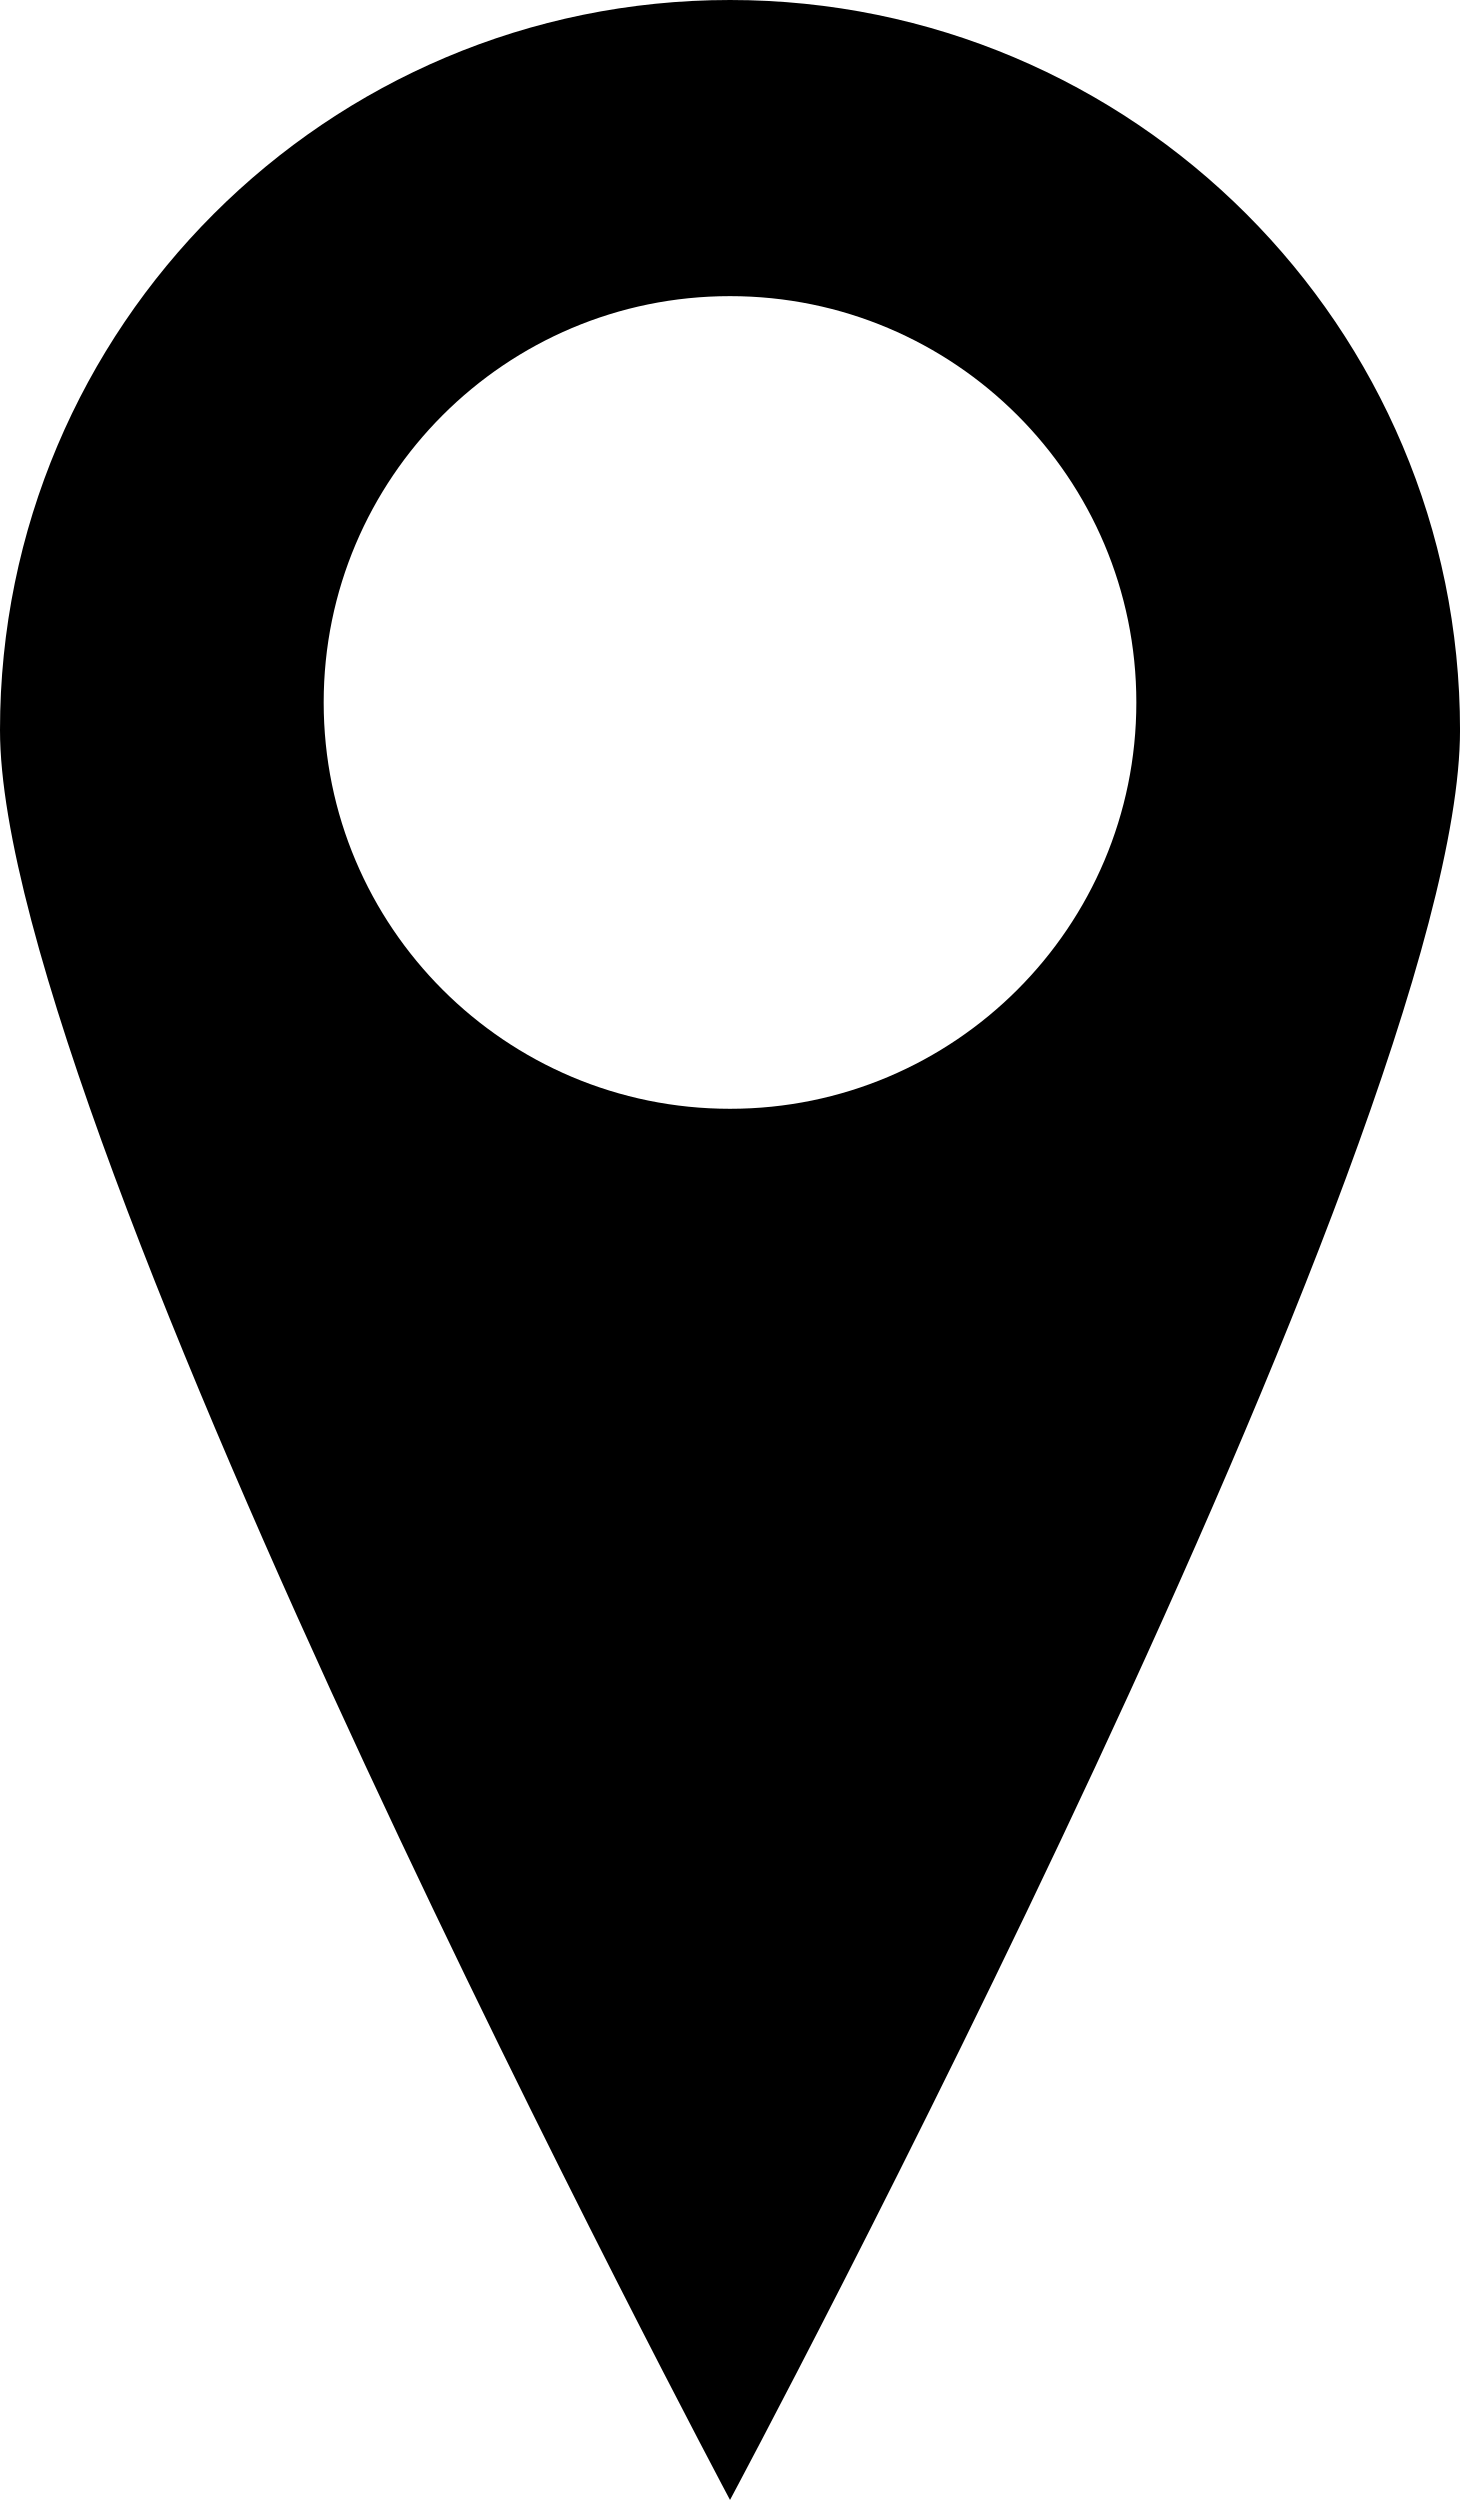
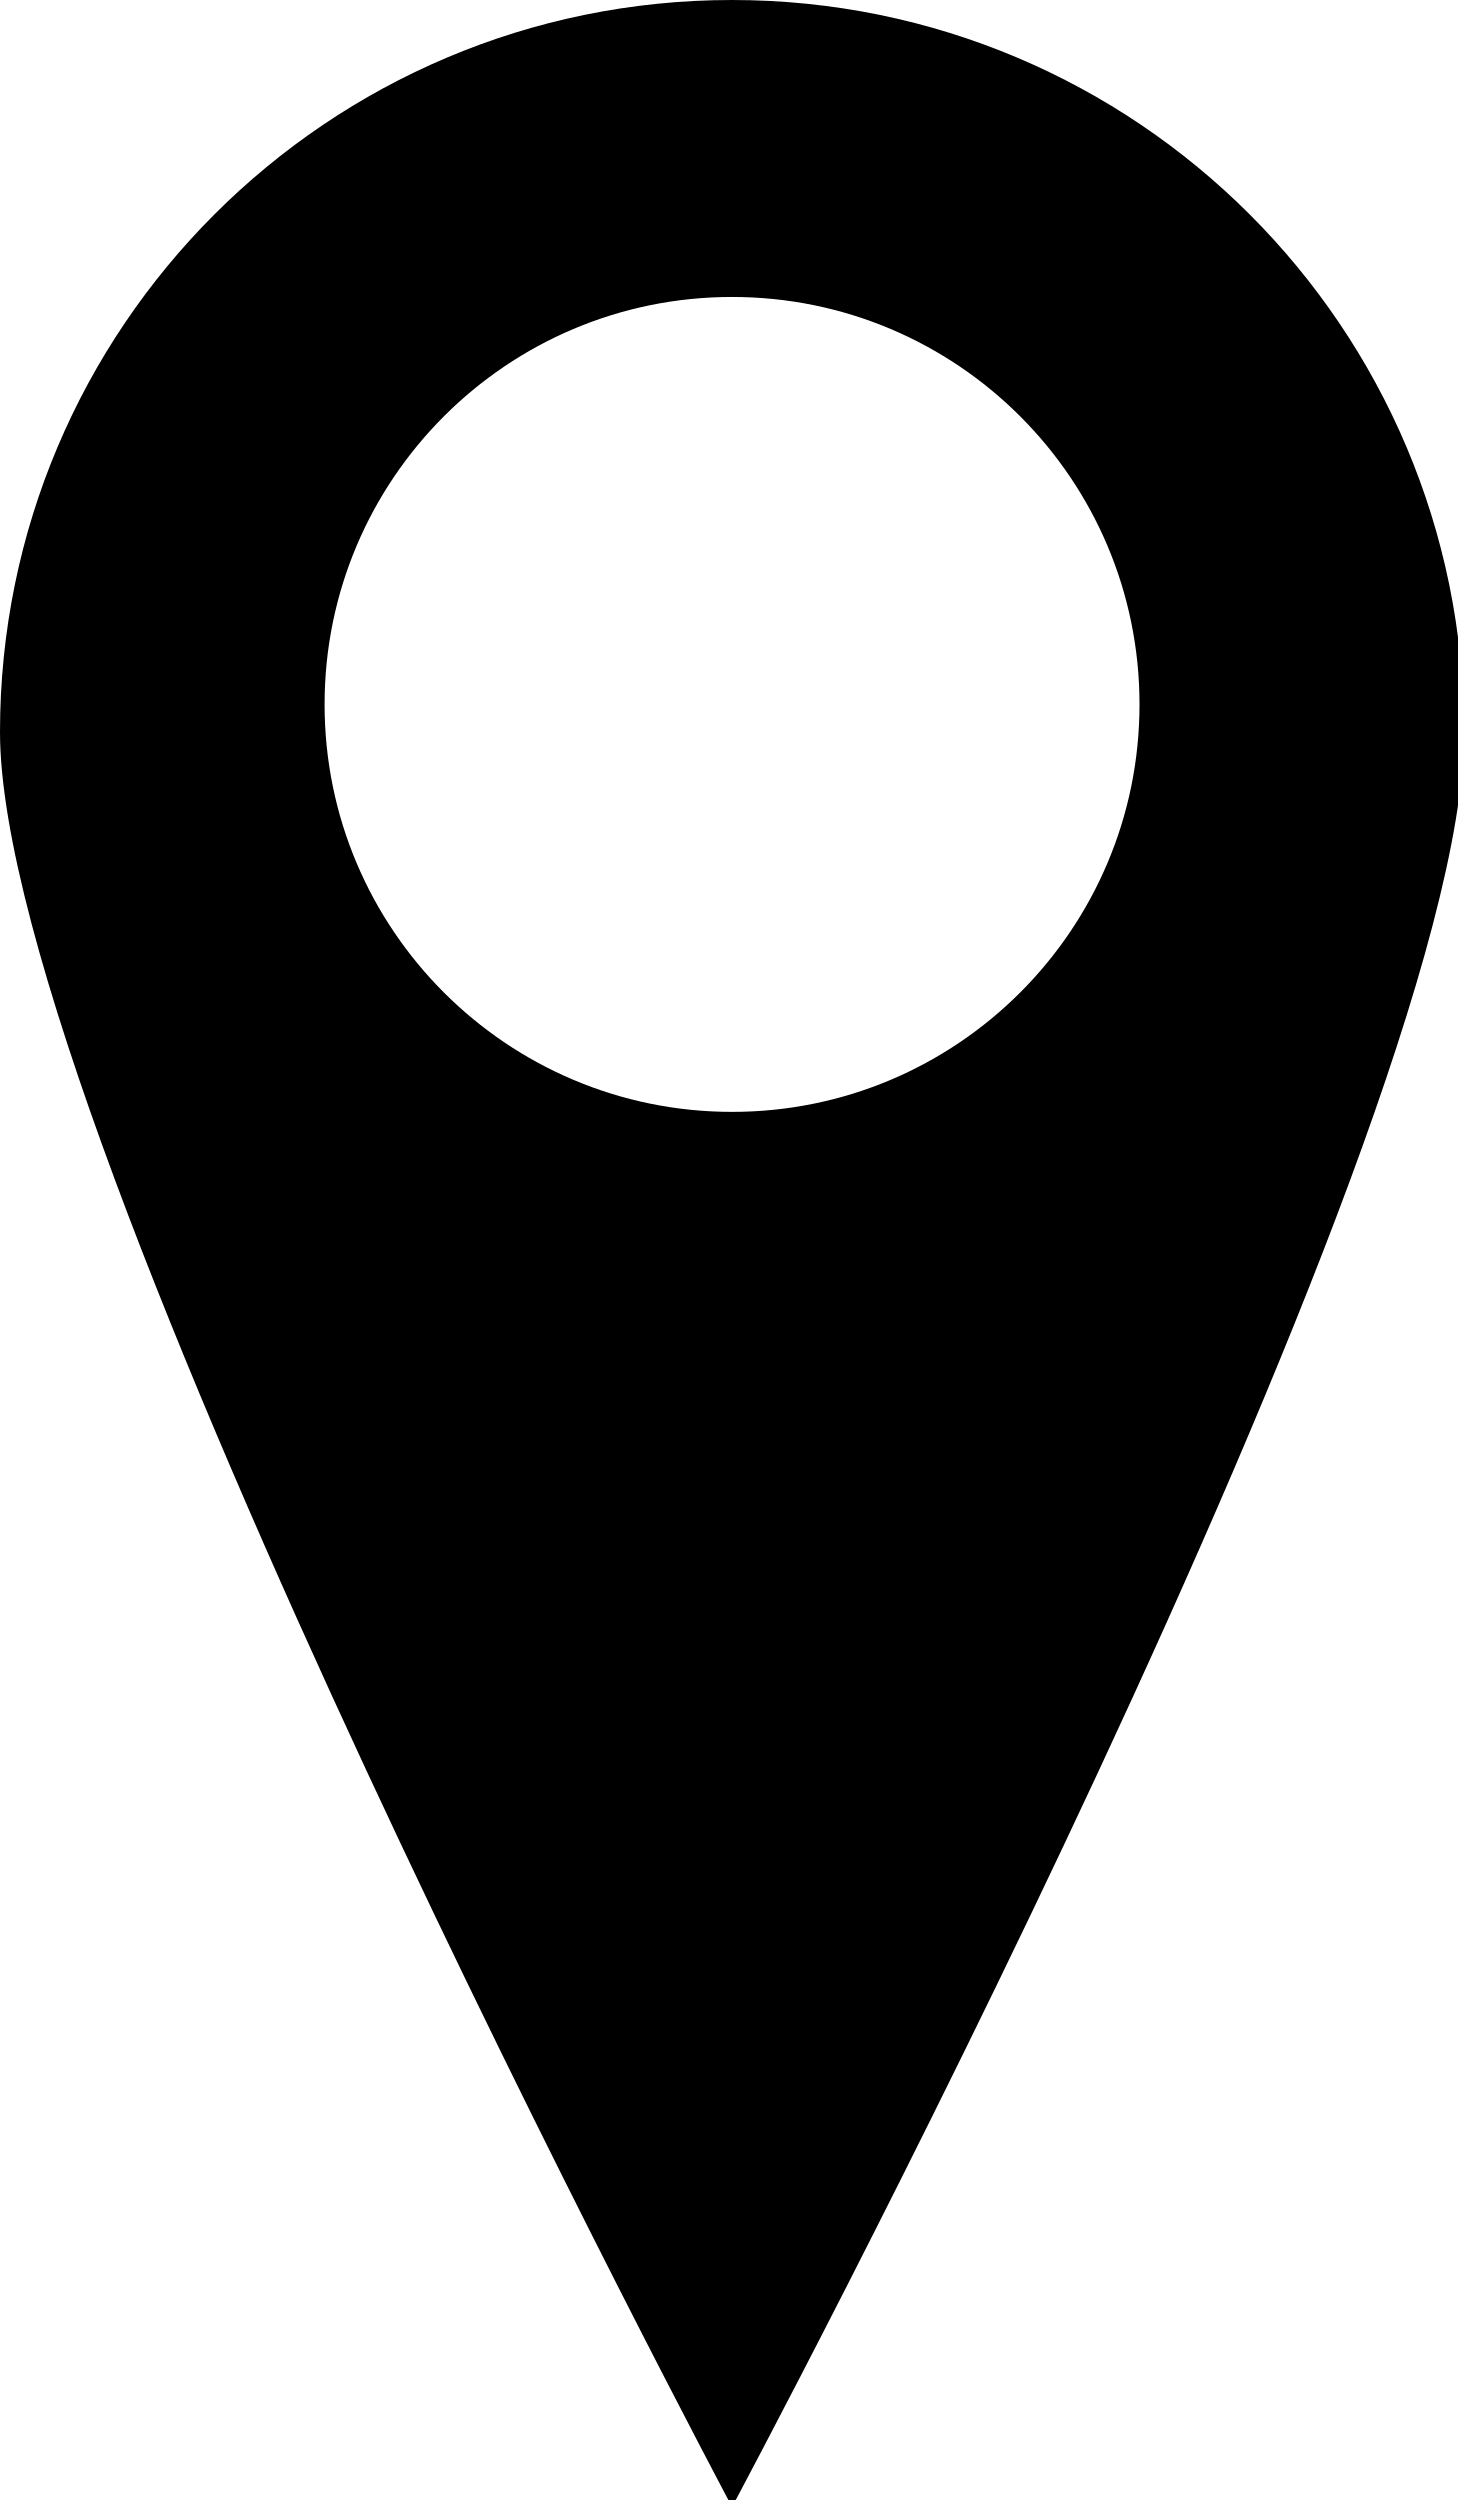
- <svg xmlns="http://www.w3.org/2000/svg" id="Layer_1">
+ <svg xmlns="http://www.w3.org/2000/svg" id="icon" viewBox="0 0 21.1 36.2">
  <path d="M100.2,81.9A10.6,10.6,0,0,0,89.6,92.5c0,5.8,10.6,25.7,10.6,25.7s10.6-19.8,10.6-25.7A10.6,10.6,0,0,0,100.2,81.9Zm0,16.1a5.9,5.9,0,1,1,5.9-5.9A5.9,5.9,0,0,1,100.2,98Z" transform="translate(-89.6 -81.9)" />
</svg>
